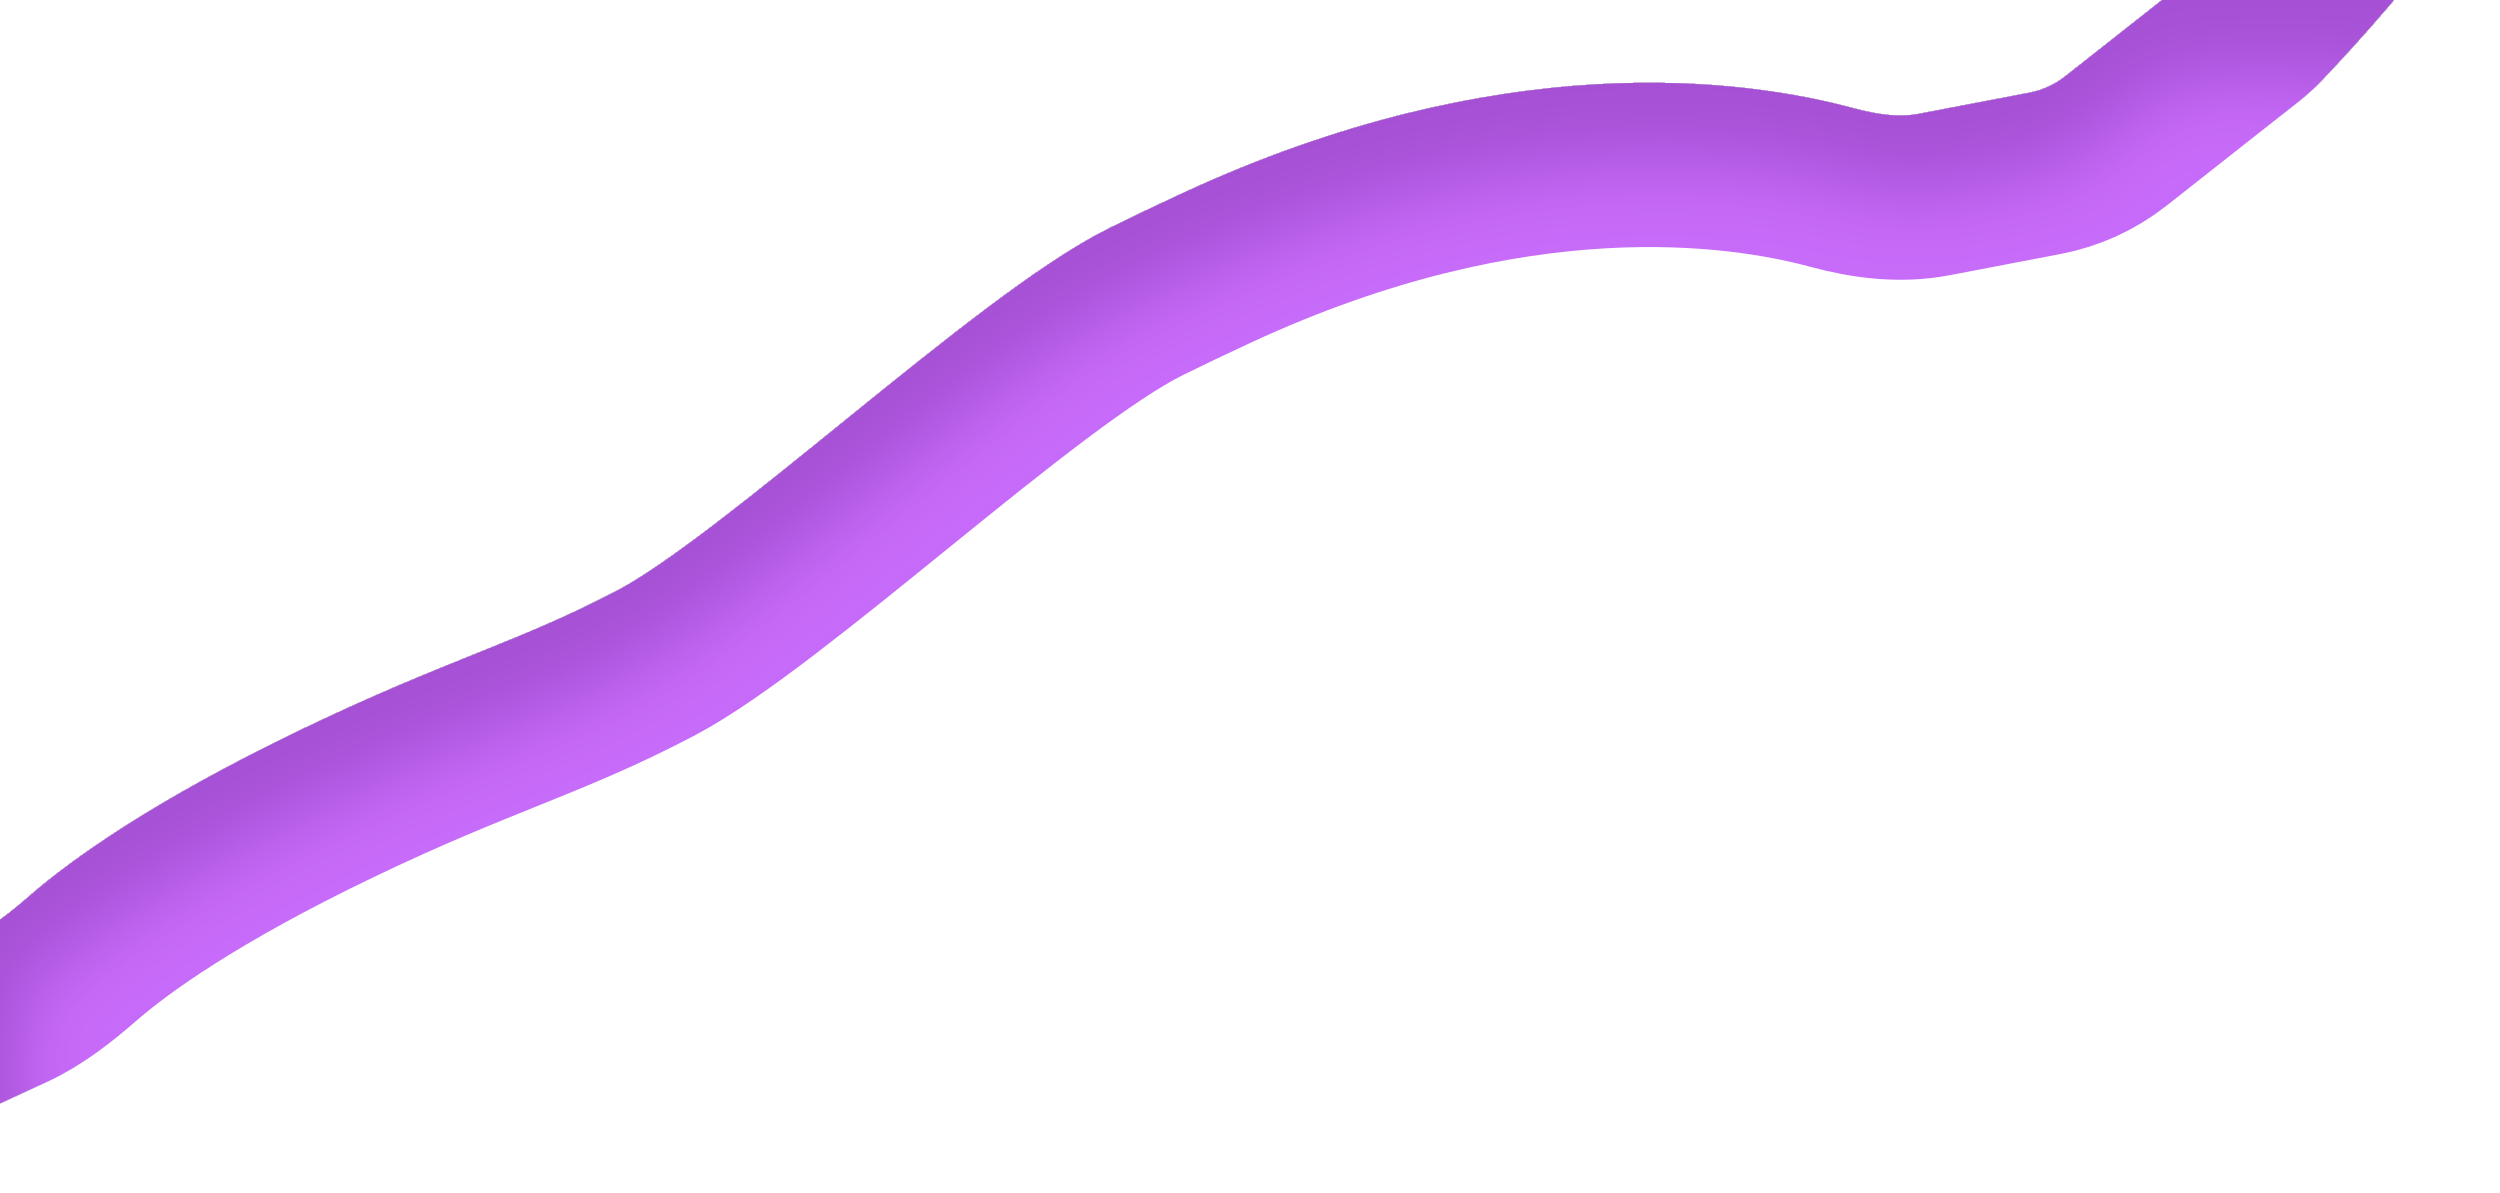
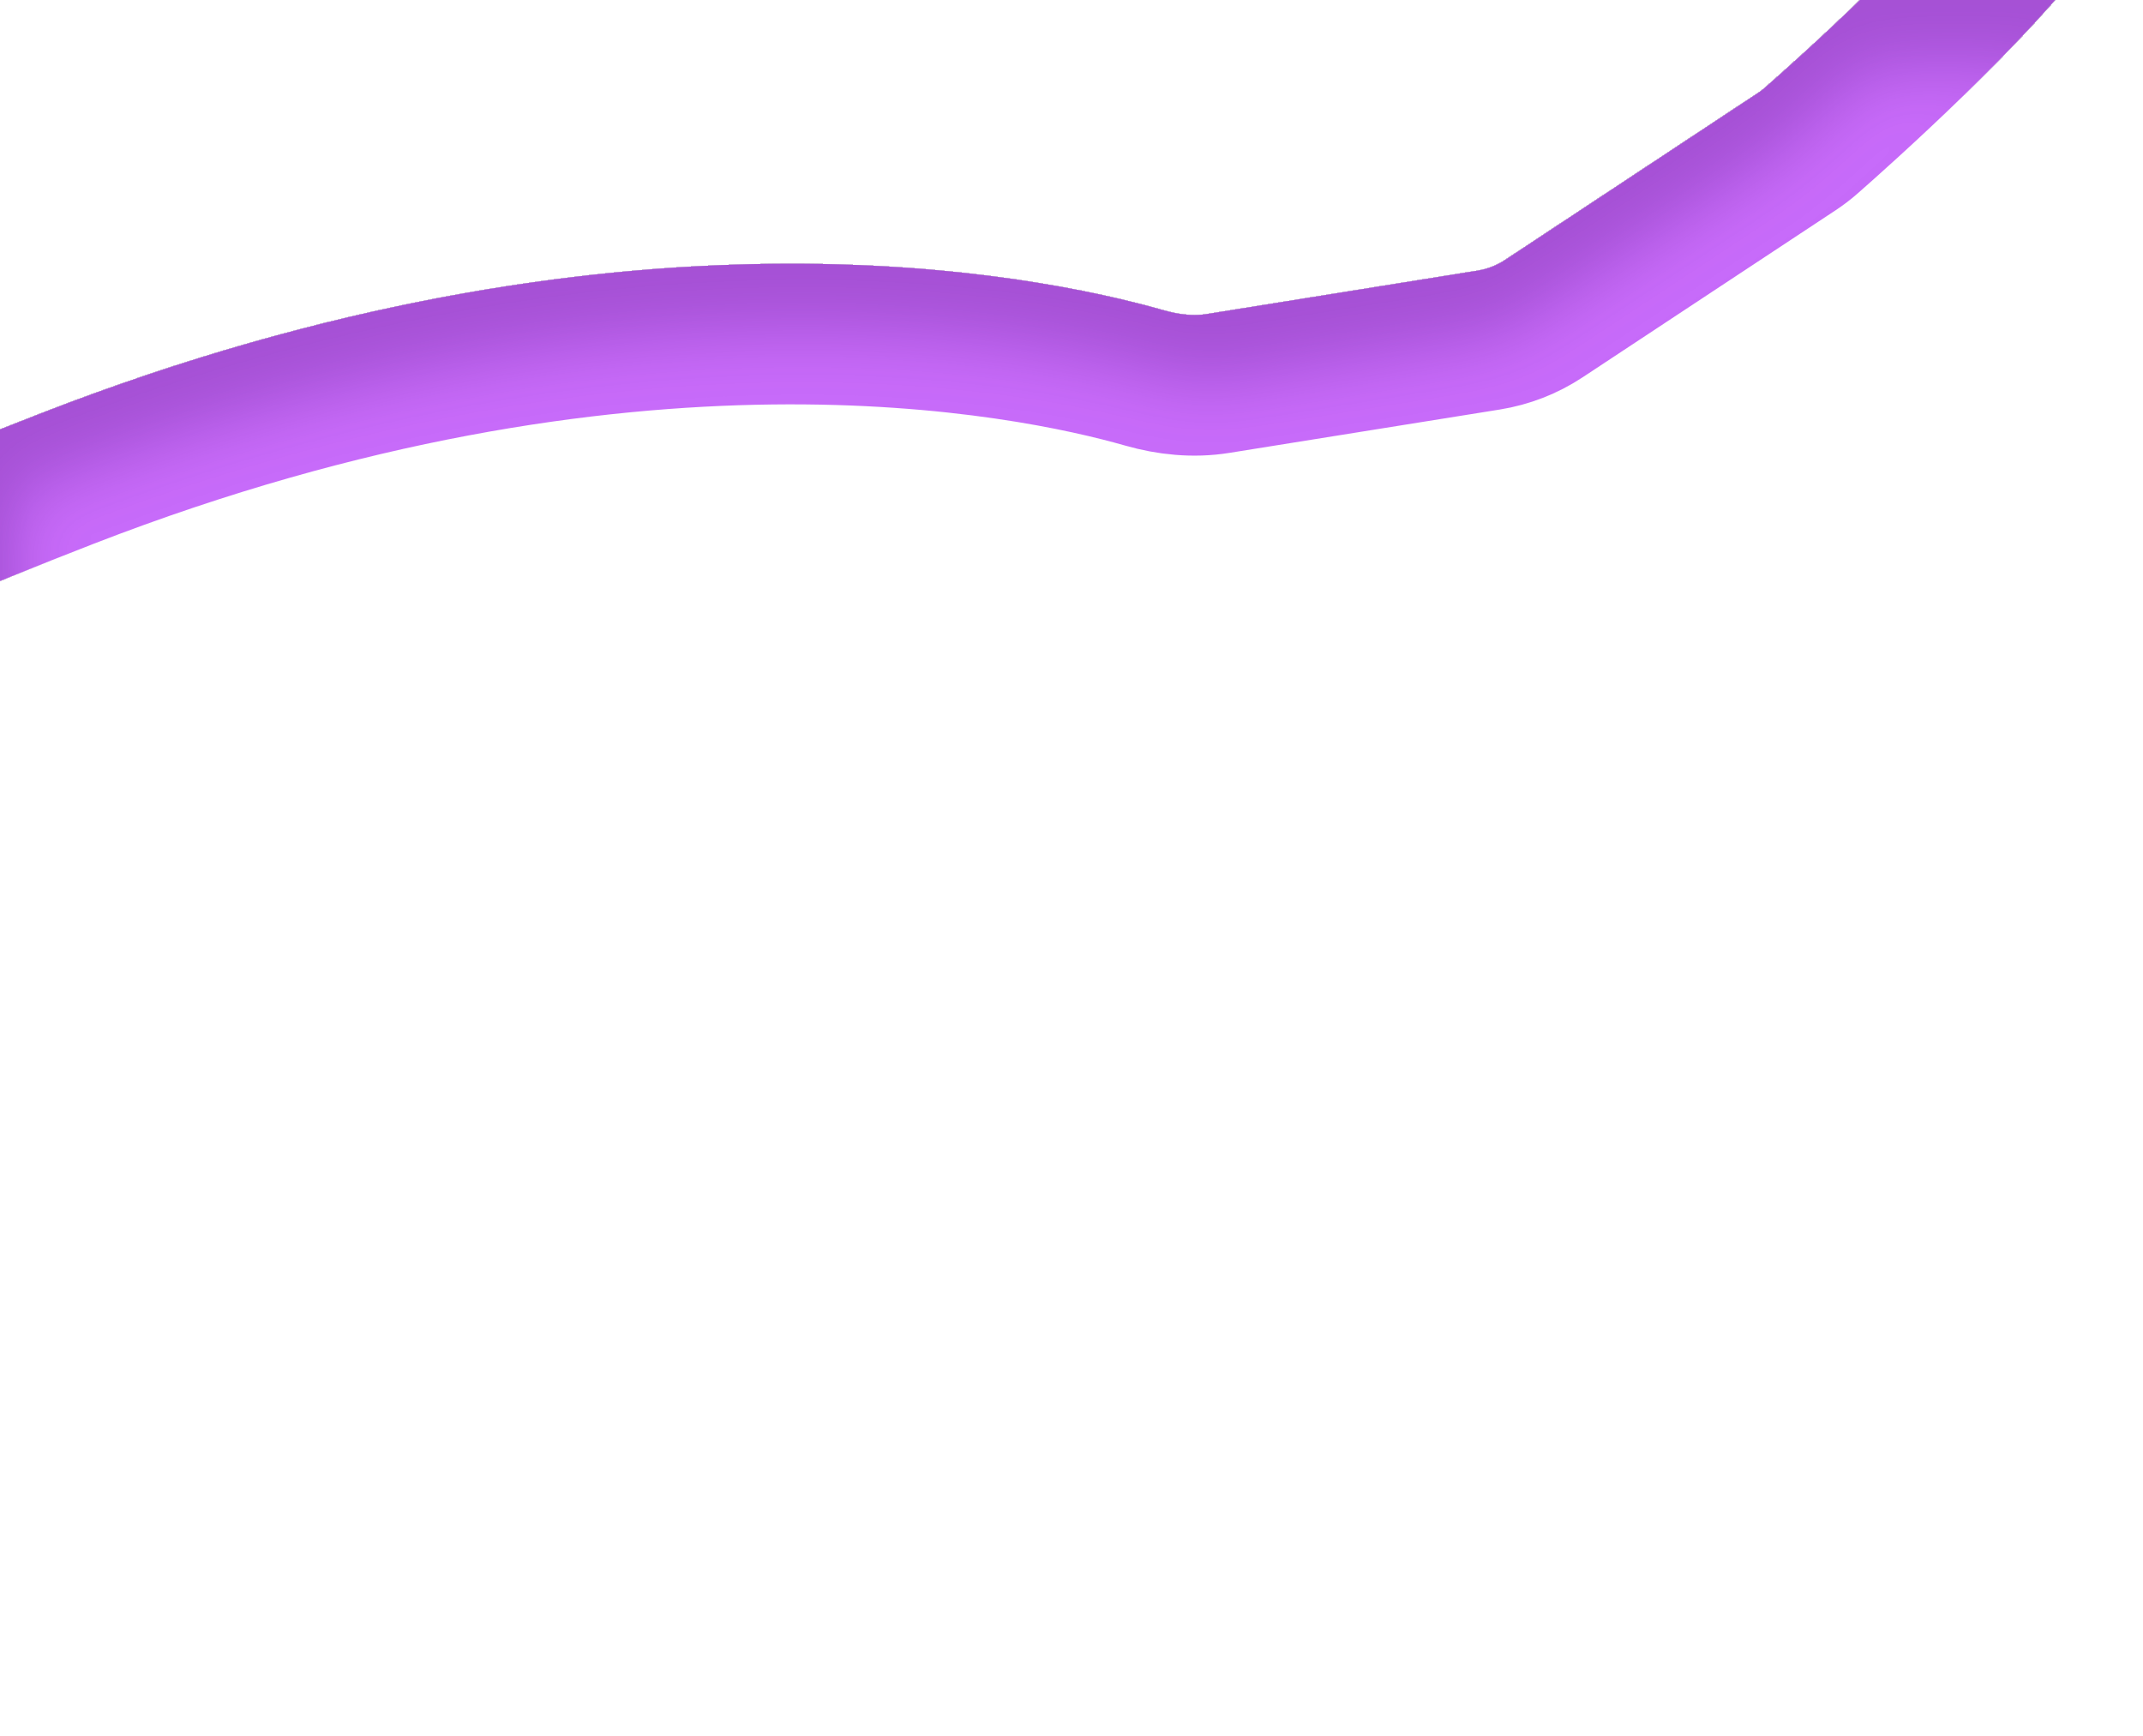
- <svg xmlns="http://www.w3.org/2000/svg" width="761" height="363" viewBox="0 0 761 363" fill="none">
+ <svg xmlns="http://www.w3.org/2000/svg" width="762" height="617" viewBox="0 0 762 617" fill="none">
  <g filter="url(#filter0_i_33_336)">
-     <path d="M693 -50C783.264 -94.676 703.527 -8.423 688.752 7.148C687.236 8.745 685.632 10.184 683.903 11.546L644.077 42.928C637.784 47.886 630.393 51.26 622.525 52.765L588.742 59.227C578.465 61.193 567.835 59.852 557.737 57.114C528.97 49.313 461.228 39.483 370.5 81.5C362.734 85.097 355.595 88.508 349.035 91.742C312.517 109.746 235.758 182.839 199.722 201.789C167.622 218.669 146.084 223.69 102.65 244.586C59.353 265.416 36.621 281.868 25.489 291.515C18.819 297.294 11.812 302.963 3.788 306.64C-13.572 314.597 -45.822 329.377 -69 340" stroke="#C86BFA" stroke-width="50" />
+     <path d="M654.237 -45.204C835.181 -120.242 666.347 30.433 643.929 50.084C642.327 51.487 640.651 52.751 638.874 53.925L548.977 113.276C543.049 117.189 536.355 119.795 529.341 120.919L433.121 136.341C424.363 137.744 415.474 136.814 406.946 134.379C364.986 122.398 222.837 92.975 24.373 169.985C-18.156 186.488 -51.054 200.601 -76.404 212.653C-115.923 231.441 -211.019 317.203 -249.657 337.742C-351.504 391.883 -389.959 393.006 -498.757 436.862C-597.338 476.601 -641.332 506.603 -658.483 520.572C-665.032 525.907 -672.044 530.807 -679.93 533.836C-708.616 544.851 -782.69 573.296 -834 593" stroke="#C86BFA" stroke-width="50" />
  </g>
  <defs>
-     <filter id="filter0_i_33_336" x="-79.416" y="-87.708" width="843.791" height="474.035" filterUnits="userSpaceOnUse" color-interpolation-filters="sRGB">
+     <filter id="filter0_i_33_336" x="-842.962" y="-91.001" width="1608.96" height="730.939" filterUnits="userSpaceOnUse" color-interpolation-filters="sRGB">
      <feFlood flood-opacity="0" result="BackgroundImageFix" />
      <feBlend mode="normal" in="SourceGraphic" in2="BackgroundImageFix" result="shape" />
      <feColorMatrix in="SourceAlpha" type="matrix" values="0 0 0 0 0 0 0 0 0 0 0 0 0 0 0 0 0 0 127 0" result="hardAlpha" />
      <feOffset dx="4" dy="24" />
      <feGaussianBlur stdDeviation="11.8" />
      <feComposite in2="hardAlpha" operator="arithmetic" k2="-1" k3="1" />
      <feColorMatrix type="matrix" values="0 0 0 0 0.239 0 0 0 0 0 0 0 0 0 0.4 0 0 0 0.25 0" />
      <feBlend mode="normal" in2="shape" result="effect1_innerShadow_33_336" />
    </filter>
  </defs>
</svg>
